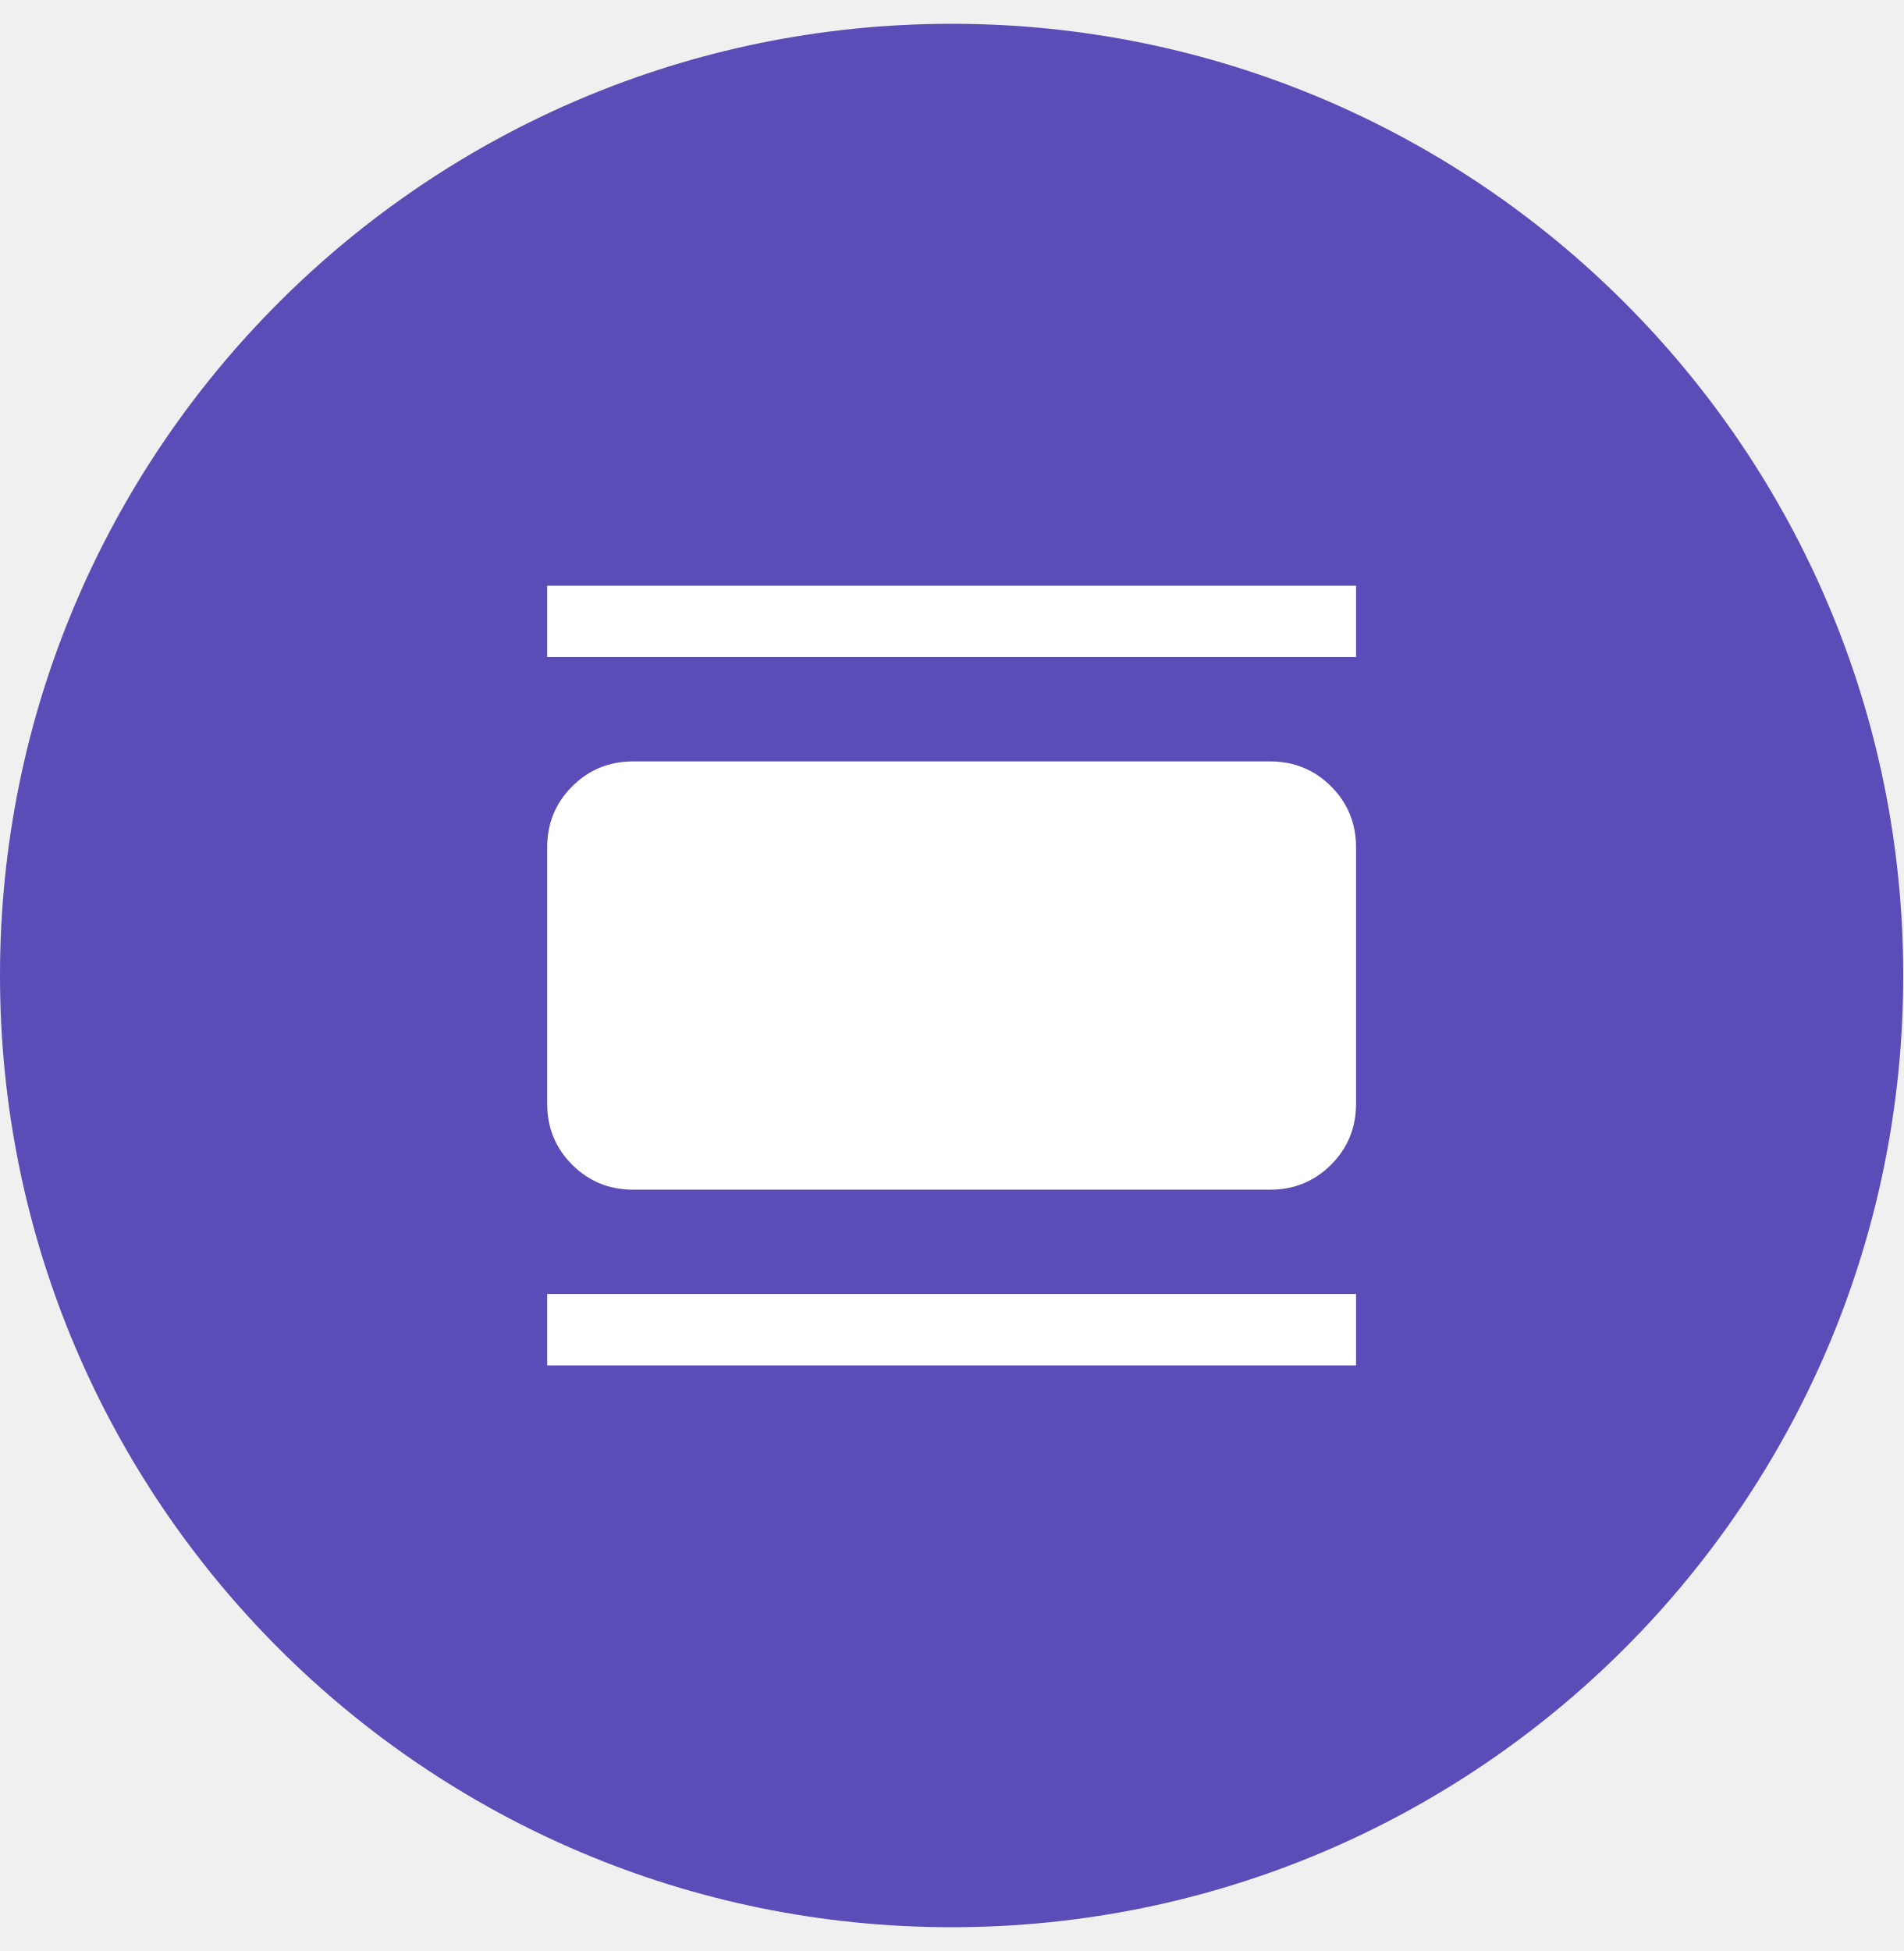
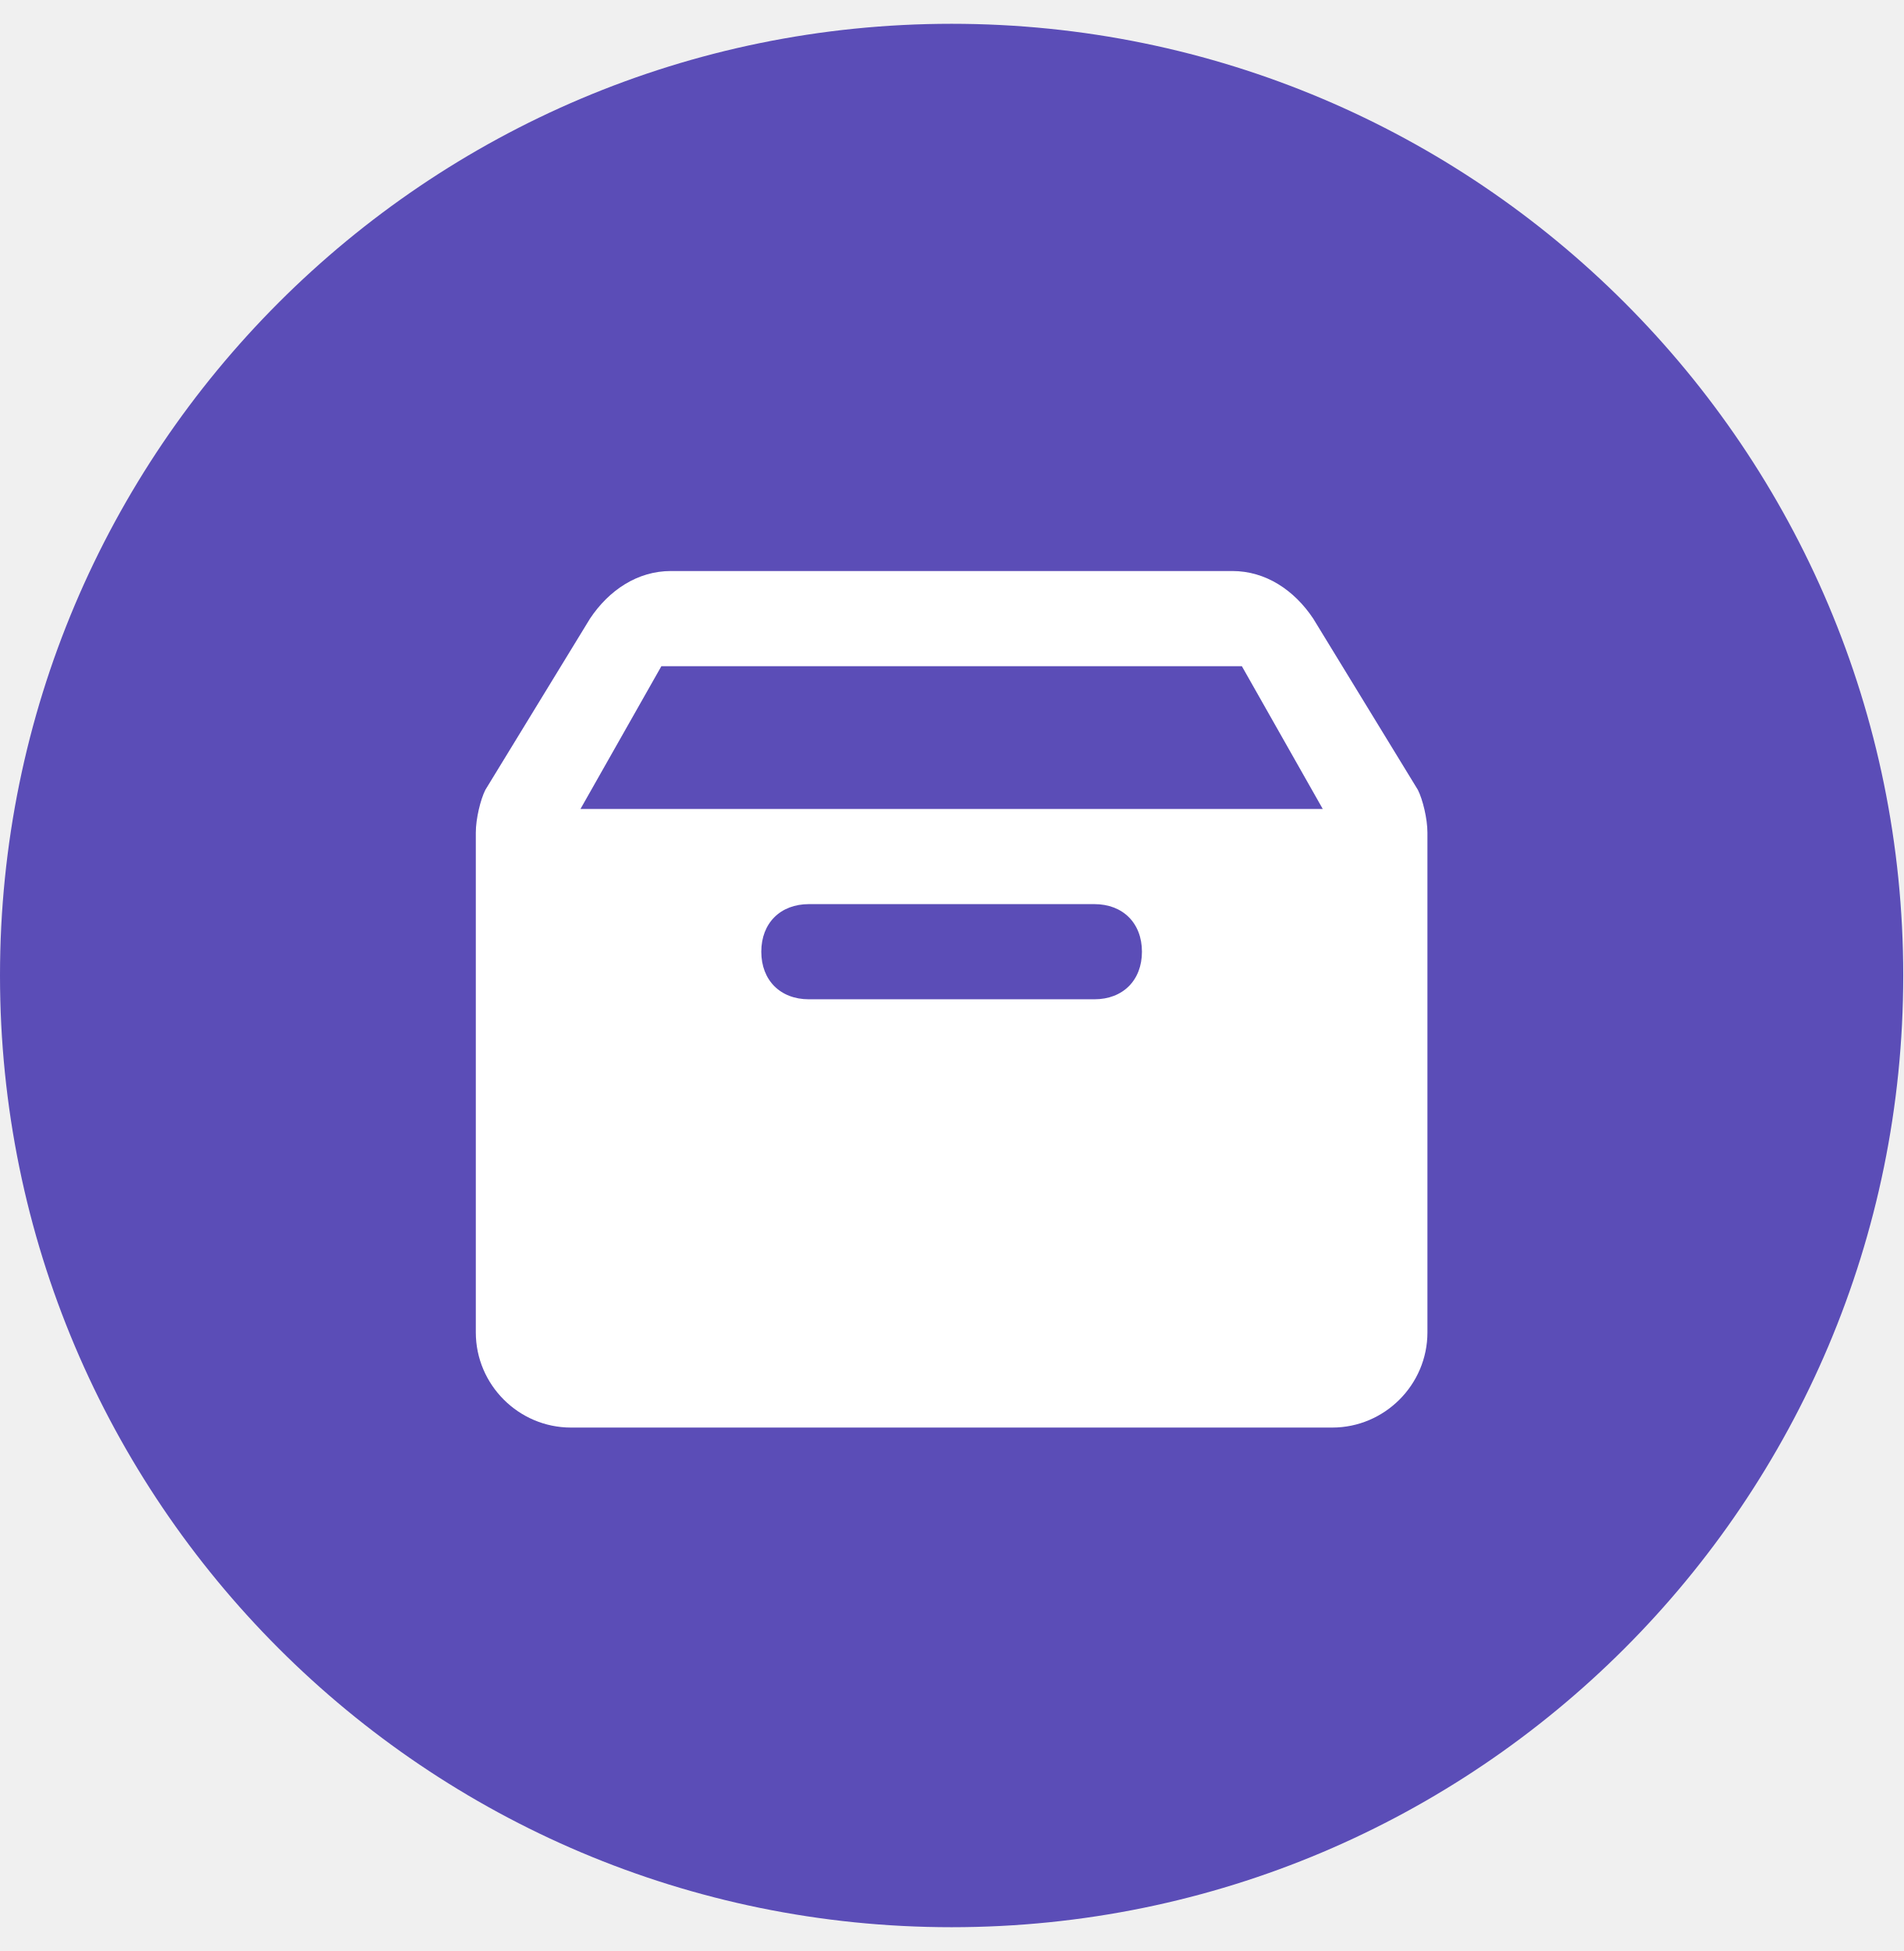
<svg xmlns="http://www.w3.org/2000/svg" width="40" height="41" viewBox="0 0 40 41" fill="none">
  <circle cx="20" cy="20.5" r="20" fill="#5B4DB7" />
-   <path d="M13.308 25.001C12.803 25.001 12.375 24.826 12.025 24.476C11.675 24.126 11.5 23.698 11.5 23.193V17.809C11.5 17.303 11.675 16.876 12.025 16.526C12.375 16.176 12.803 16.001 13.308 16.001H26.692C27.197 16.001 27.625 16.176 27.975 16.526C28.325 16.876 28.5 17.303 28.5 17.809V23.193C28.5 23.698 28.325 24.126 27.975 24.476C27.625 24.826 27.197 25.001 26.692 25.001H13.308ZM11.5 13.809V12.309H28.5V13.809H11.5ZM11.5 28.693V27.193H28.5V28.693H11.5Z" fill="white" />
+   <path d="M29.8 16.6L27.6 13C27.2 12.4 26.6 12 25.9 12H14.1C13.4 12 12.8 12.4 12.4 13L10.2 16.6C10.1 16.8 10 17.2 10 17.5V28C10 29.1 10.9 30 12 30H28C29.1 30 30 29.1 30 28V17.5C30 17.2 29.9 16.8 29.8 16.6ZM23 21H17C16.4 21 16 20.6 16 20C16 19.4 16.4 19 17 19H23C23.6 19 24 19.4 24 20C24 20.6 23.6 21 23 21ZM12.2 17L13.9 14H26.1L27.8 17H12.2Z" fill="white" />
</svg>
